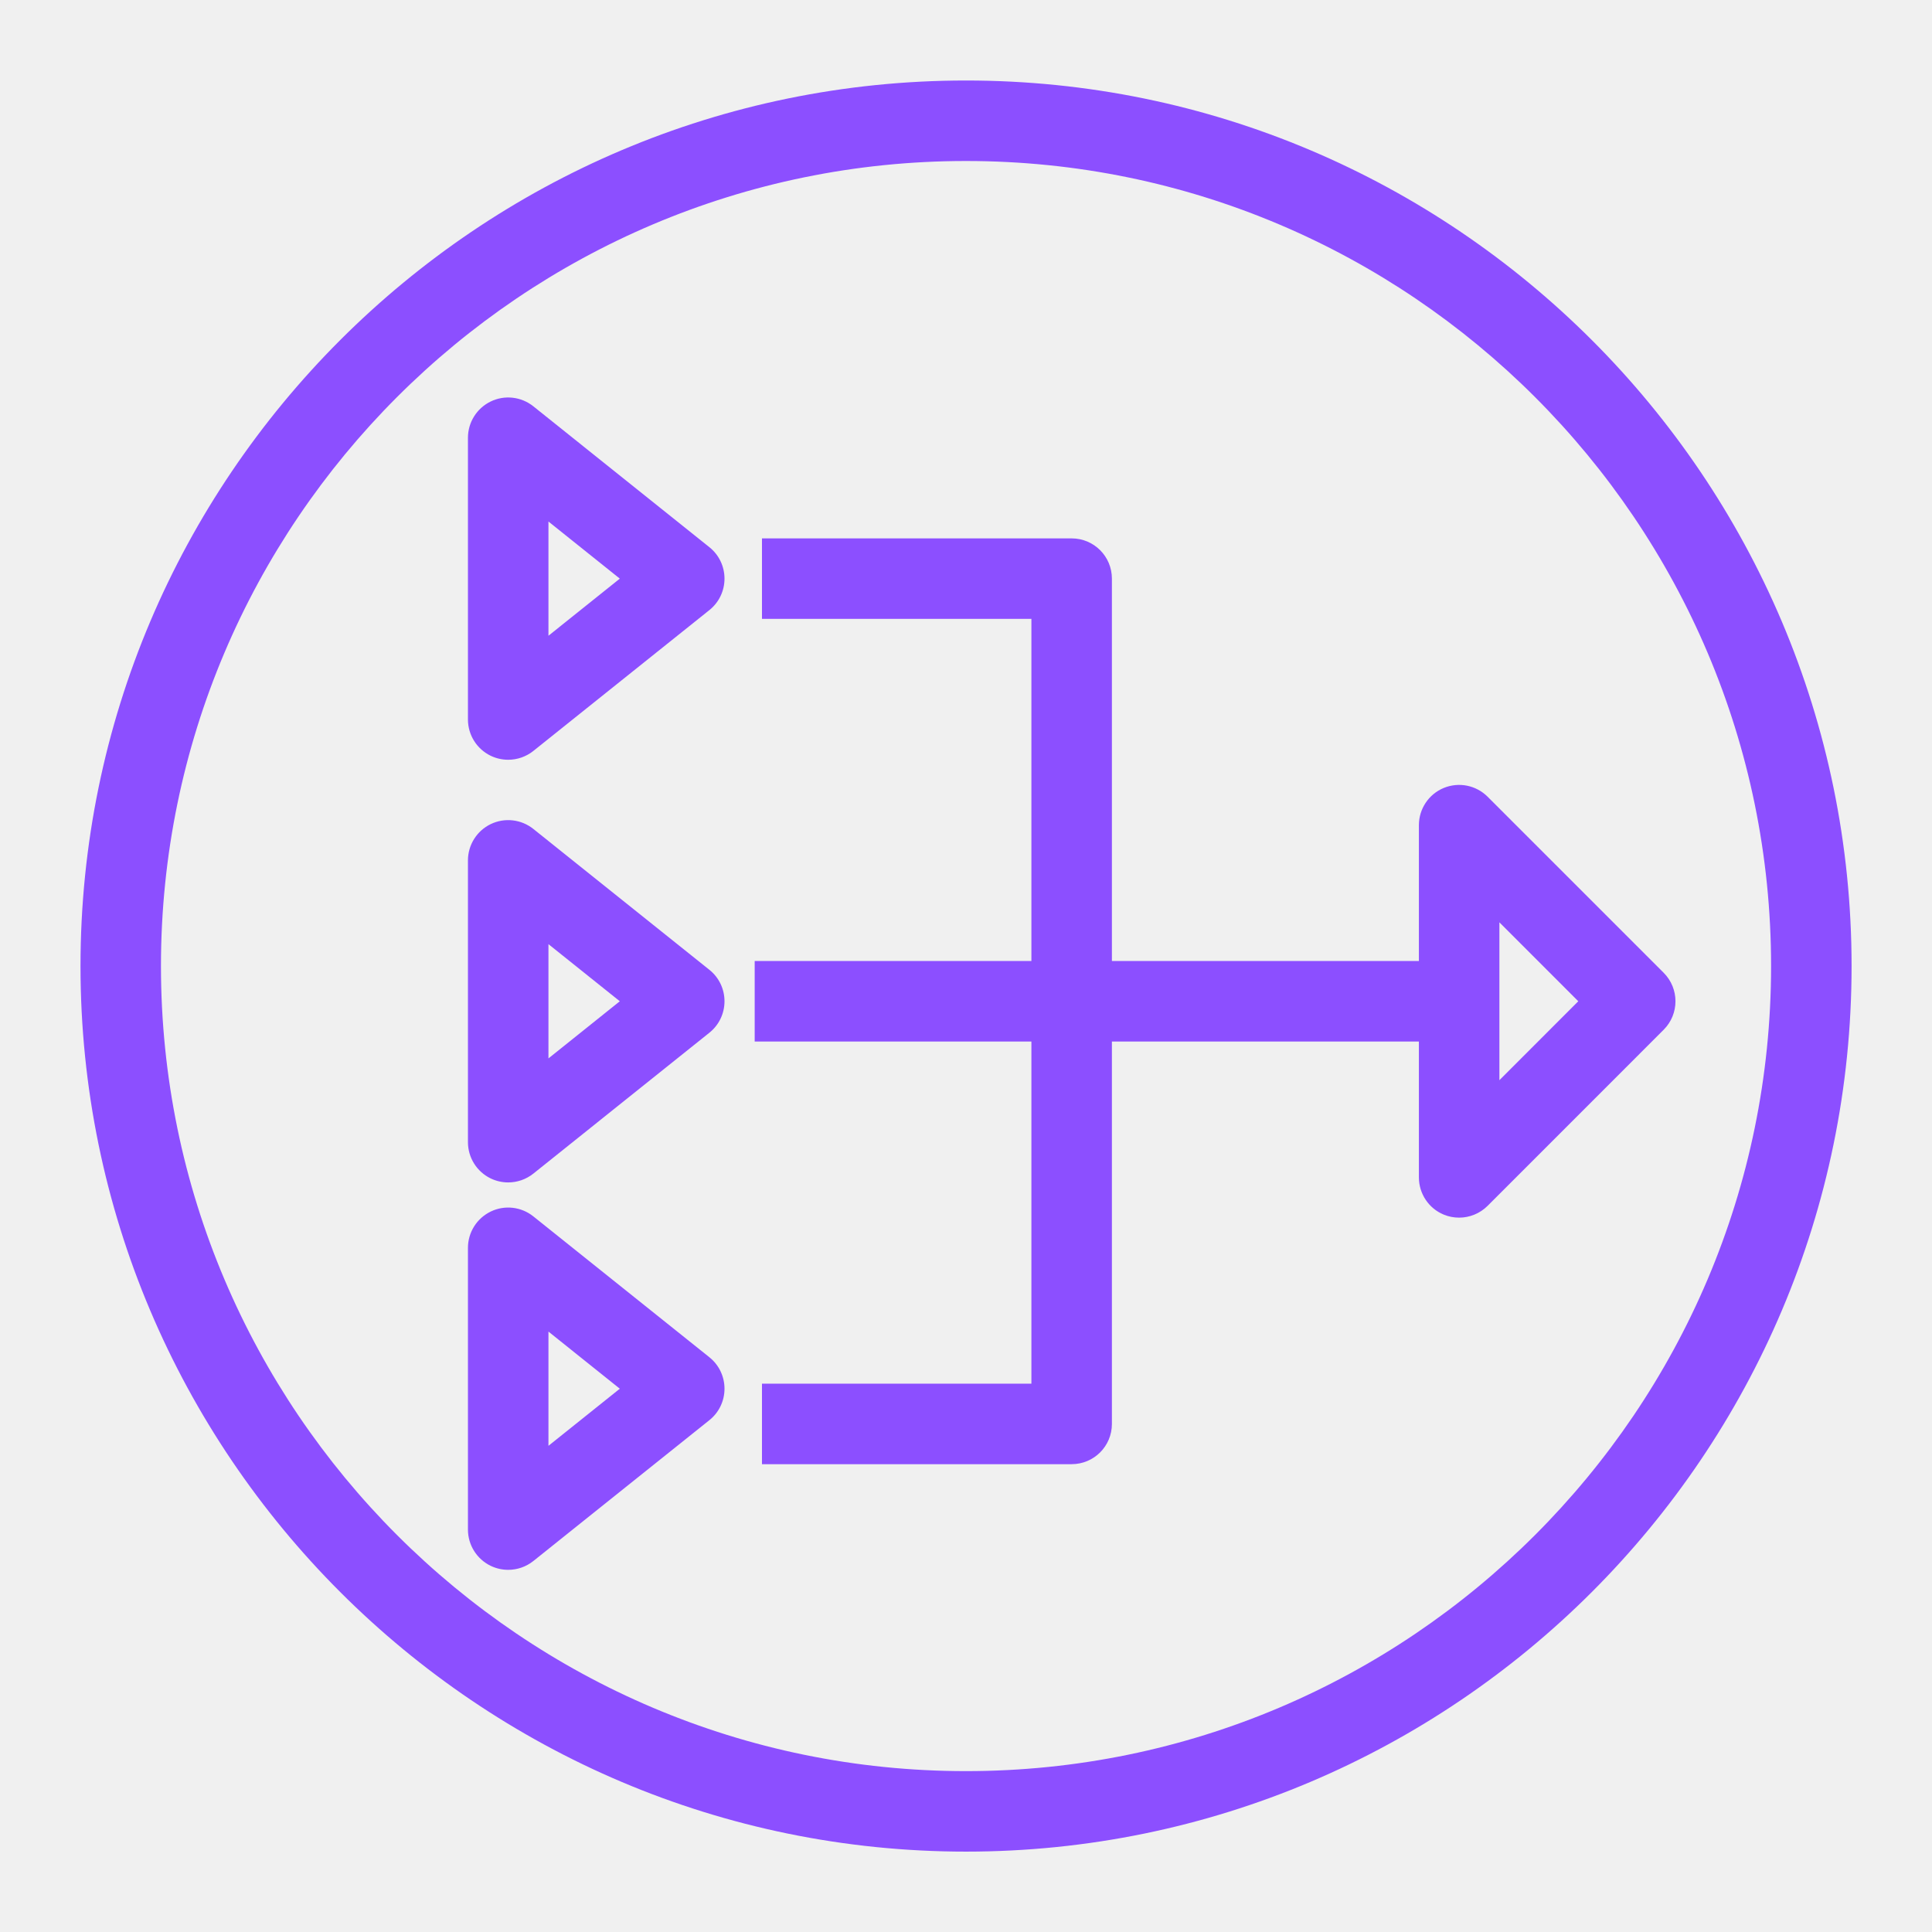
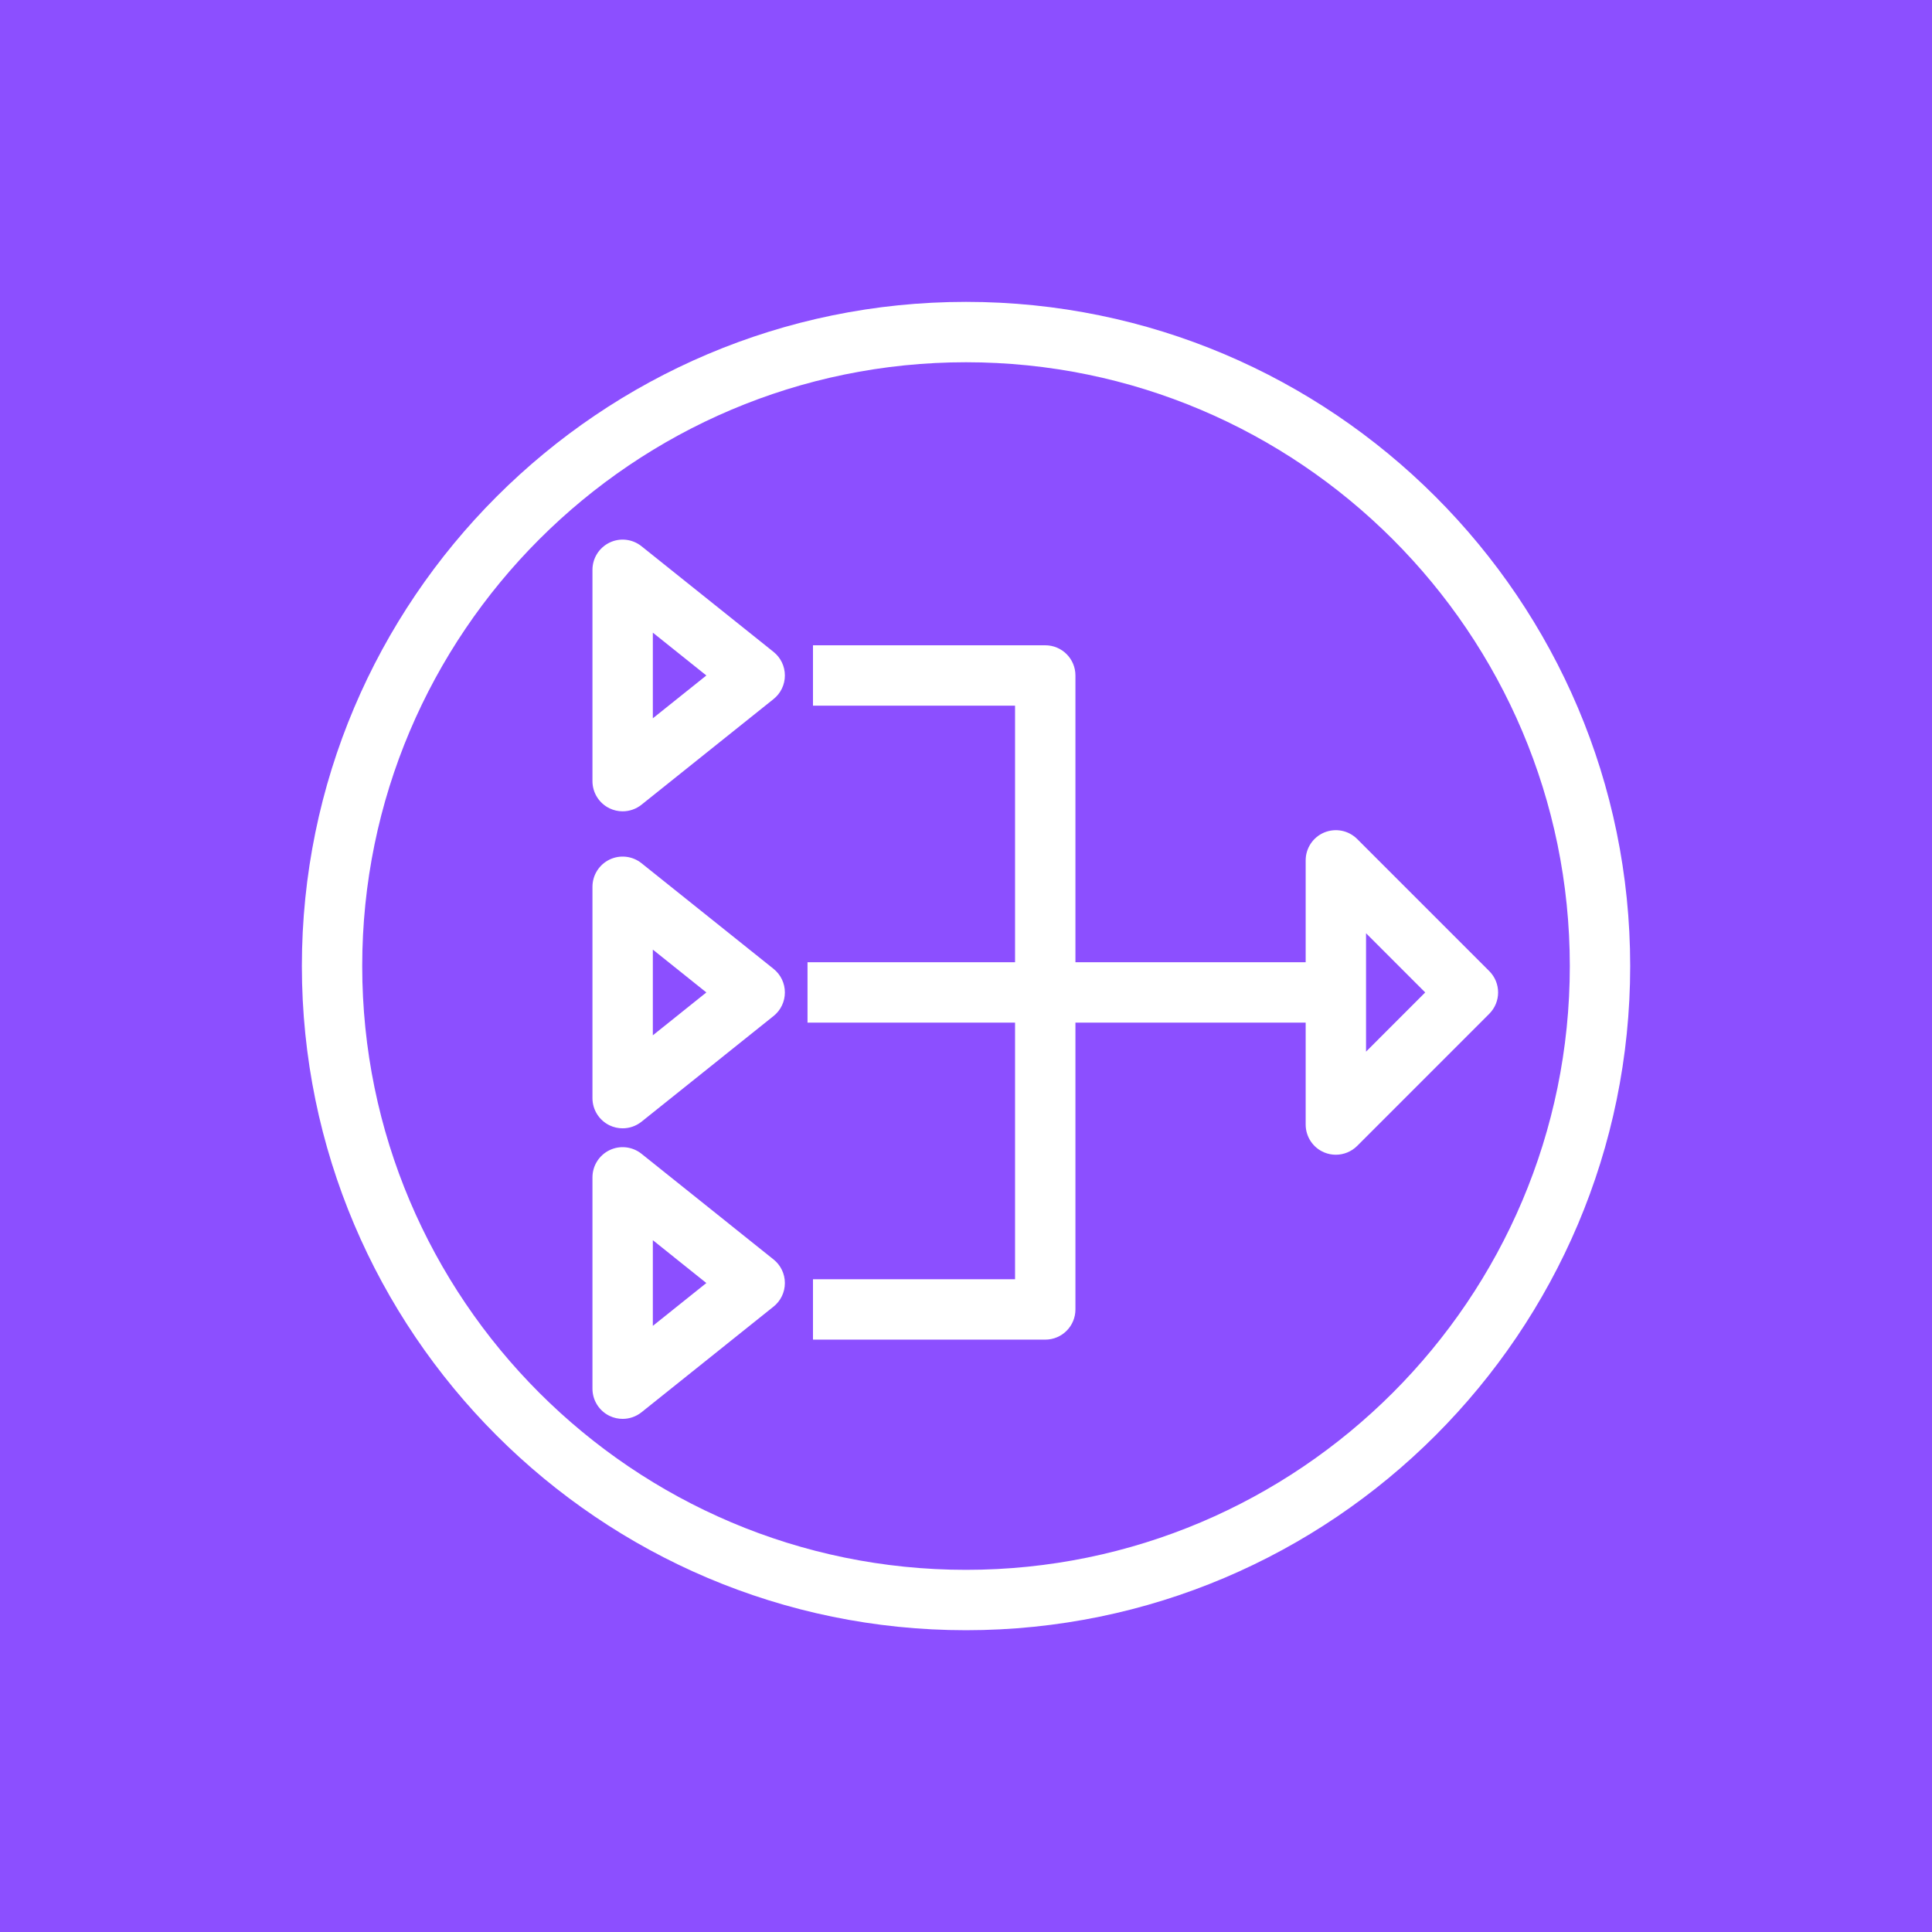
- <svg xmlns="http://www.w3.org/2000/svg" width="48px" height="48px" viewBox="0 0 48 48" version="1.1">
-   <g id="Icon-Resource/Networking-and-Content-Delivery/Res_Amazon-VPC_NAT-Gateway_48" stroke="none" stroke-width="1" fill="none" fill-rule="evenodd">
-     <path d="M13.626,35.921 L13.626,33.083 L15.399,34.502 L13.626,35.921 Z M13.251,30.221 C12.95,29.98 12.537,29.933 12.191,30.101 C11.847,30.268 11.626,30.617 11.626,31.002 L11.626,38.002 C11.626,38.387 11.847,38.736 12.191,38.903 C12.331,38.97 12.479,39.002 12.626,39.002 C12.848,39.002 13.069,38.928 13.251,38.783 L17.625,35.283 C17.863,35.093 18,34.806 18,34.502 C18,34.198 17.863,33.911 17.625,33.721 L13.251,30.221 Z M37.252,26.837 L37.252,22.915 L39.212,24.876 L37.252,26.837 Z M41.334,24.169 L36.959,19.794 C36.672,19.508 36.245,19.422 35.868,19.577 C35.495,19.732 35.252,20.097 35.252,20.501 L35.252,23.876 L27.625,23.876 L27.625,14.376 C27.625,13.823 27.178,13.376 26.625,13.376 L18.931,13.376 L18.931,15.376 L25.625,15.376 L25.625,23.876 L18.75,23.876 L18.75,25.876 L25.625,25.876 L25.625,34.377 L18.931,34.377 L18.931,36.377 L26.625,36.377 C27.178,36.377 27.625,35.93 27.625,35.377 L27.625,25.876 L35.252,25.876 L35.252,29.252 C35.252,29.656 35.495,30.022 35.868,30.176 C35.992,30.228 36.123,30.252 36.252,30.252 C36.511,30.252 36.767,30.15 36.959,29.959 L41.334,25.583 C41.724,25.192 41.724,24.56 41.334,24.169 L41.334,24.169 Z M13.626,26.296 L13.626,23.457 L15.399,24.876 L13.626,26.296 Z M13.251,20.595 C12.95,20.354 12.537,20.308 12.191,20.475 C11.847,20.642 11.626,20.991 11.626,21.376 L11.626,28.377 C11.626,28.762 11.847,29.111 12.191,29.278 C12.331,29.345 12.479,29.377 12.626,29.377 C12.848,29.377 13.069,29.303 13.251,29.158 L17.625,25.657 C17.863,25.467 18,25.18 18,24.876 C18,24.572 17.863,24.285 17.625,24.095 L13.251,20.595 Z M13.626,15.795 L13.626,12.957 L15.399,14.376 L13.626,15.795 Z M13.251,10.095 C12.95,9.854 12.537,9.807 12.191,9.975 C11.847,10.142 11.626,10.491 11.626,10.876 L11.626,17.876 C11.626,18.261 11.847,18.61 12.191,18.777 C12.331,18.844 12.479,18.876 12.626,18.876 C12.848,18.876 13.069,18.802 13.251,18.657 L17.625,15.157 C17.863,14.967 18,14.68 18,14.376 C18,14.072 17.863,13.785 17.625,13.595 L13.251,10.095 Z M24,44.003 C12.973,44.003 3.999,35.03 3.999,24.001 C3.999,12.973 12.973,4 24,4 C35.029,4 44.002,12.973 44.002,24.001 C44.002,35.03 35.029,44.003 24,44.003 L24,44.003 Z M24,2 C11.868,2 2,11.869 2,24.001 C2,36.133 11.868,46.003 24,46.003 C36.133,46.003 46.002,36.133 46.002,24.001 C46.002,11.869 36.133,2 24,2 L24,2 Z" id="AWS-Amazon-VPC_NAT-gateway_Resource-Icon_light-bg" fill="#8C4FFF" />
+ <svg xmlns="http://www.w3.org/2000/svg" width="64px" height="64px" viewBox="0 0 64 64" version="1.1">
+   <g id="Icon-Architecture/48/Arch_Amazon-VPC-NAT-Gateway_48" stroke="none" stroke-width="1" fill="none" fill-rule="evenodd">
+     <g id="Icon-Architecture-BG/48/Networking---Content-Delivery" fill="#8C4FFF">
+       <rect id="Rectangle" x="0" y="0" width="64" height="64" />
+     </g>
+     <g transform="translate(8, 8)" fill="#FFFFFF">
+       <path d="M13.626,35.921 L13.626,33.083 L15.399,34.502 L13.626,35.921 Z M13.251,30.221 C12.95,29.98 12.537,29.933 12.191,30.101 C11.847,30.268 11.626,30.617 11.626,31.002 L11.626,38.002 C11.626,38.387 11.847,38.736 12.191,38.903 C12.331,38.97 12.479,39.002 12.626,39.002 C12.848,39.002 13.069,38.928 13.251,38.783 L17.625,35.283 C17.863,35.093 18,34.806 18,34.502 C18,34.198 17.863,33.911 17.625,33.721 L13.251,30.221 Z M37.252,26.837 L37.252,22.915 L39.212,24.876 L37.252,26.837 Z M41.334,24.169 L36.959,19.794 C36.672,19.508 36.245,19.422 35.868,19.577 C35.495,19.732 35.252,20.097 35.252,20.501 L35.252,23.876 L27.625,23.876 L27.625,14.376 C27.625,13.823 27.178,13.376 26.625,13.376 L18.931,13.376 L18.931,15.376 L25.625,15.376 L25.625,23.876 L18.75,23.876 L18.75,25.876 L25.625,25.876 L25.625,34.377 L18.931,34.377 L18.931,36.377 L26.625,36.377 C27.178,36.377 27.625,35.93 27.625,35.377 L27.625,25.876 L35.252,25.876 L35.252,29.252 C35.252,29.656 35.495,30.022 35.868,30.176 C35.992,30.228 36.123,30.252 36.252,30.252 C36.511,30.252 36.767,30.15 36.959,29.959 L41.334,25.583 C41.724,25.192 41.724,24.56 41.334,24.169 L41.334,24.169 Z M13.626,26.296 L13.626,23.457 L15.399,24.876 L13.626,26.296 Z M13.251,20.595 C12.95,20.354 12.537,20.308 12.191,20.475 C11.847,20.642 11.626,20.991 11.626,21.376 L11.626,28.377 C11.626,28.762 11.847,29.111 12.191,29.278 C12.331,29.345 12.479,29.377 12.626,29.377 C12.848,29.377 13.069,29.303 13.251,29.158 L17.625,25.657 C17.863,25.467 18,25.18 18,24.876 C18,24.572 17.863,24.285 17.625,24.095 L13.251,20.595 Z M13.626,15.795 L13.626,12.957 L15.399,14.376 L13.626,15.795 Z M13.251,10.095 C12.95,9.854 12.537,9.807 12.191,9.975 C11.847,10.142 11.626,10.491 11.626,10.876 L11.626,17.876 C11.626,18.261 11.847,18.61 12.191,18.777 C12.331,18.844 12.479,18.876 12.626,18.876 C12.848,18.876 13.069,18.802 13.251,18.657 L17.625,15.157 C17.863,14.967 18,14.68 18,14.376 C18,14.072 17.863,13.785 17.625,13.595 L13.251,10.095 Z M24,44.003 C12.973,44.003 3.999,35.03 3.999,24.001 C3.999,12.973 12.973,4 24,4 C35.029,4 44.002,12.973 44.002,24.001 C44.002,35.03 35.029,44.003 24,44.003 L24,44.003 Z M24,2 C11.868,2 2,11.869 2,24.001 C2,36.133 11.868,46.003 24,46.003 C36.133,46.003 46.002,36.133 46.002,24.001 C46.002,11.869 36.133,2 24,2 L24,2 Z" id="AWS-Amazon-VPC_NAT-gateway_Resource-Icon_light-bg" fill="#FFFFFF" />
+     </g>
  </g>
</svg>
